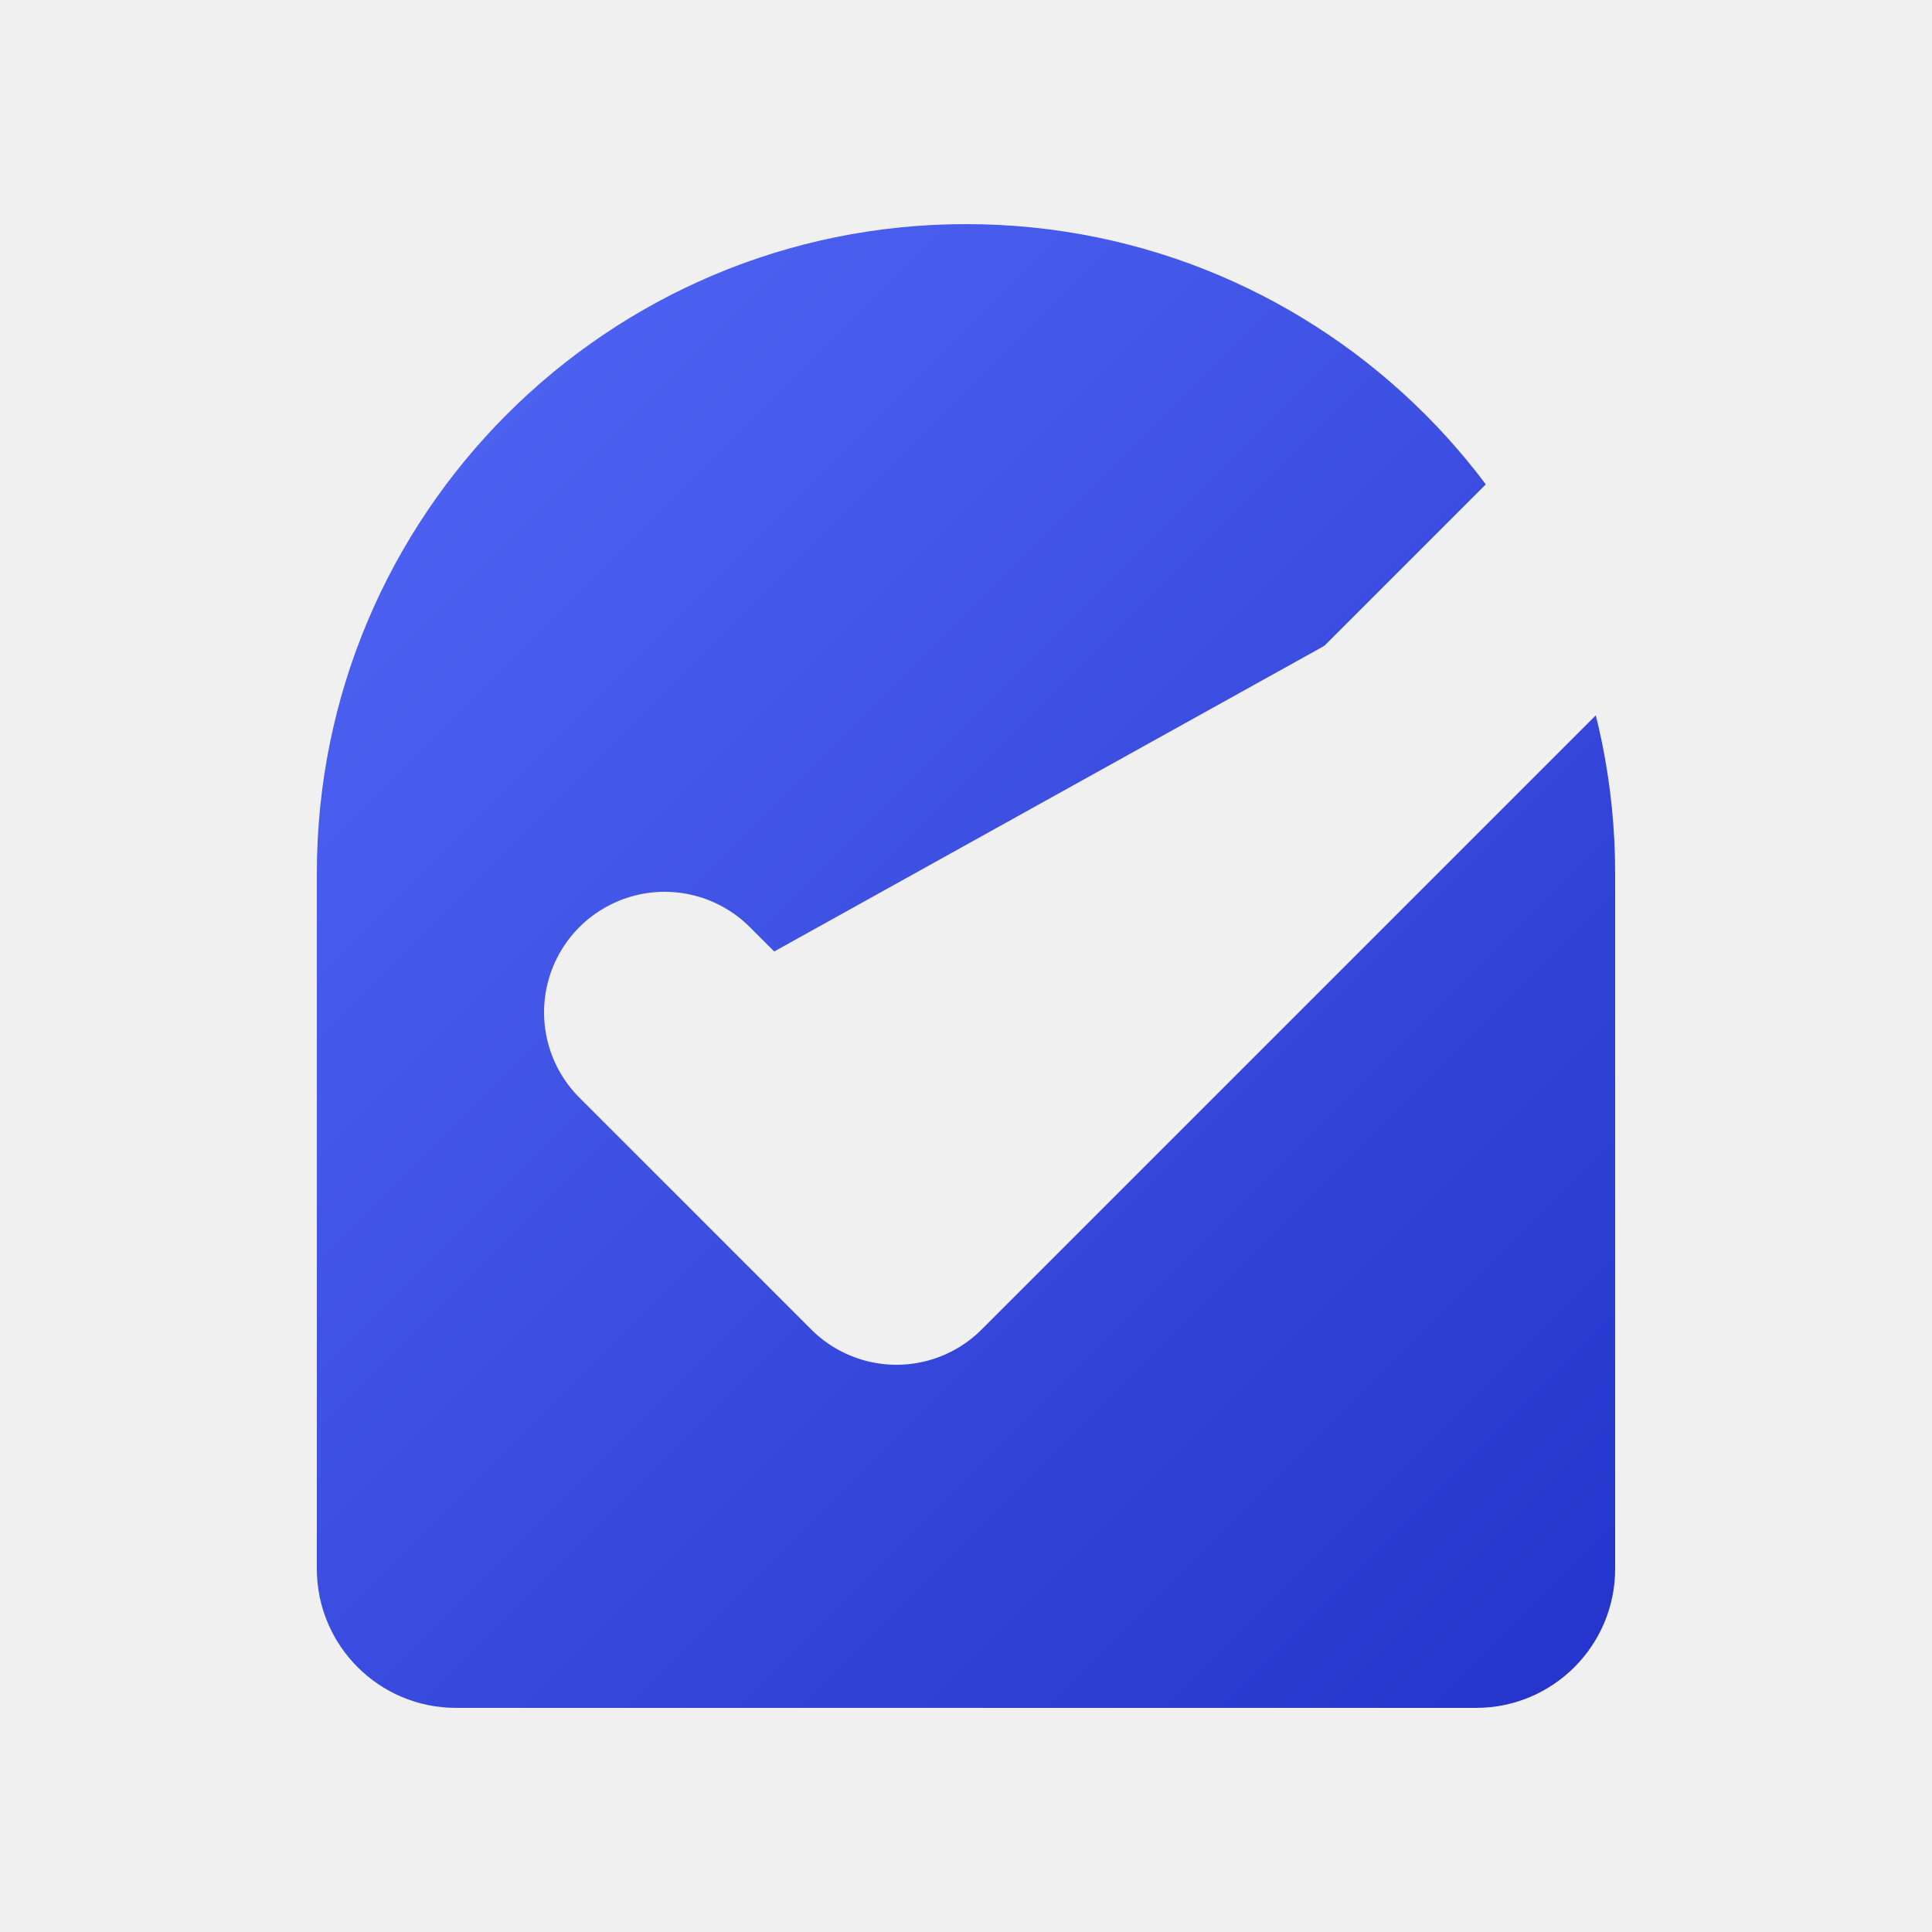
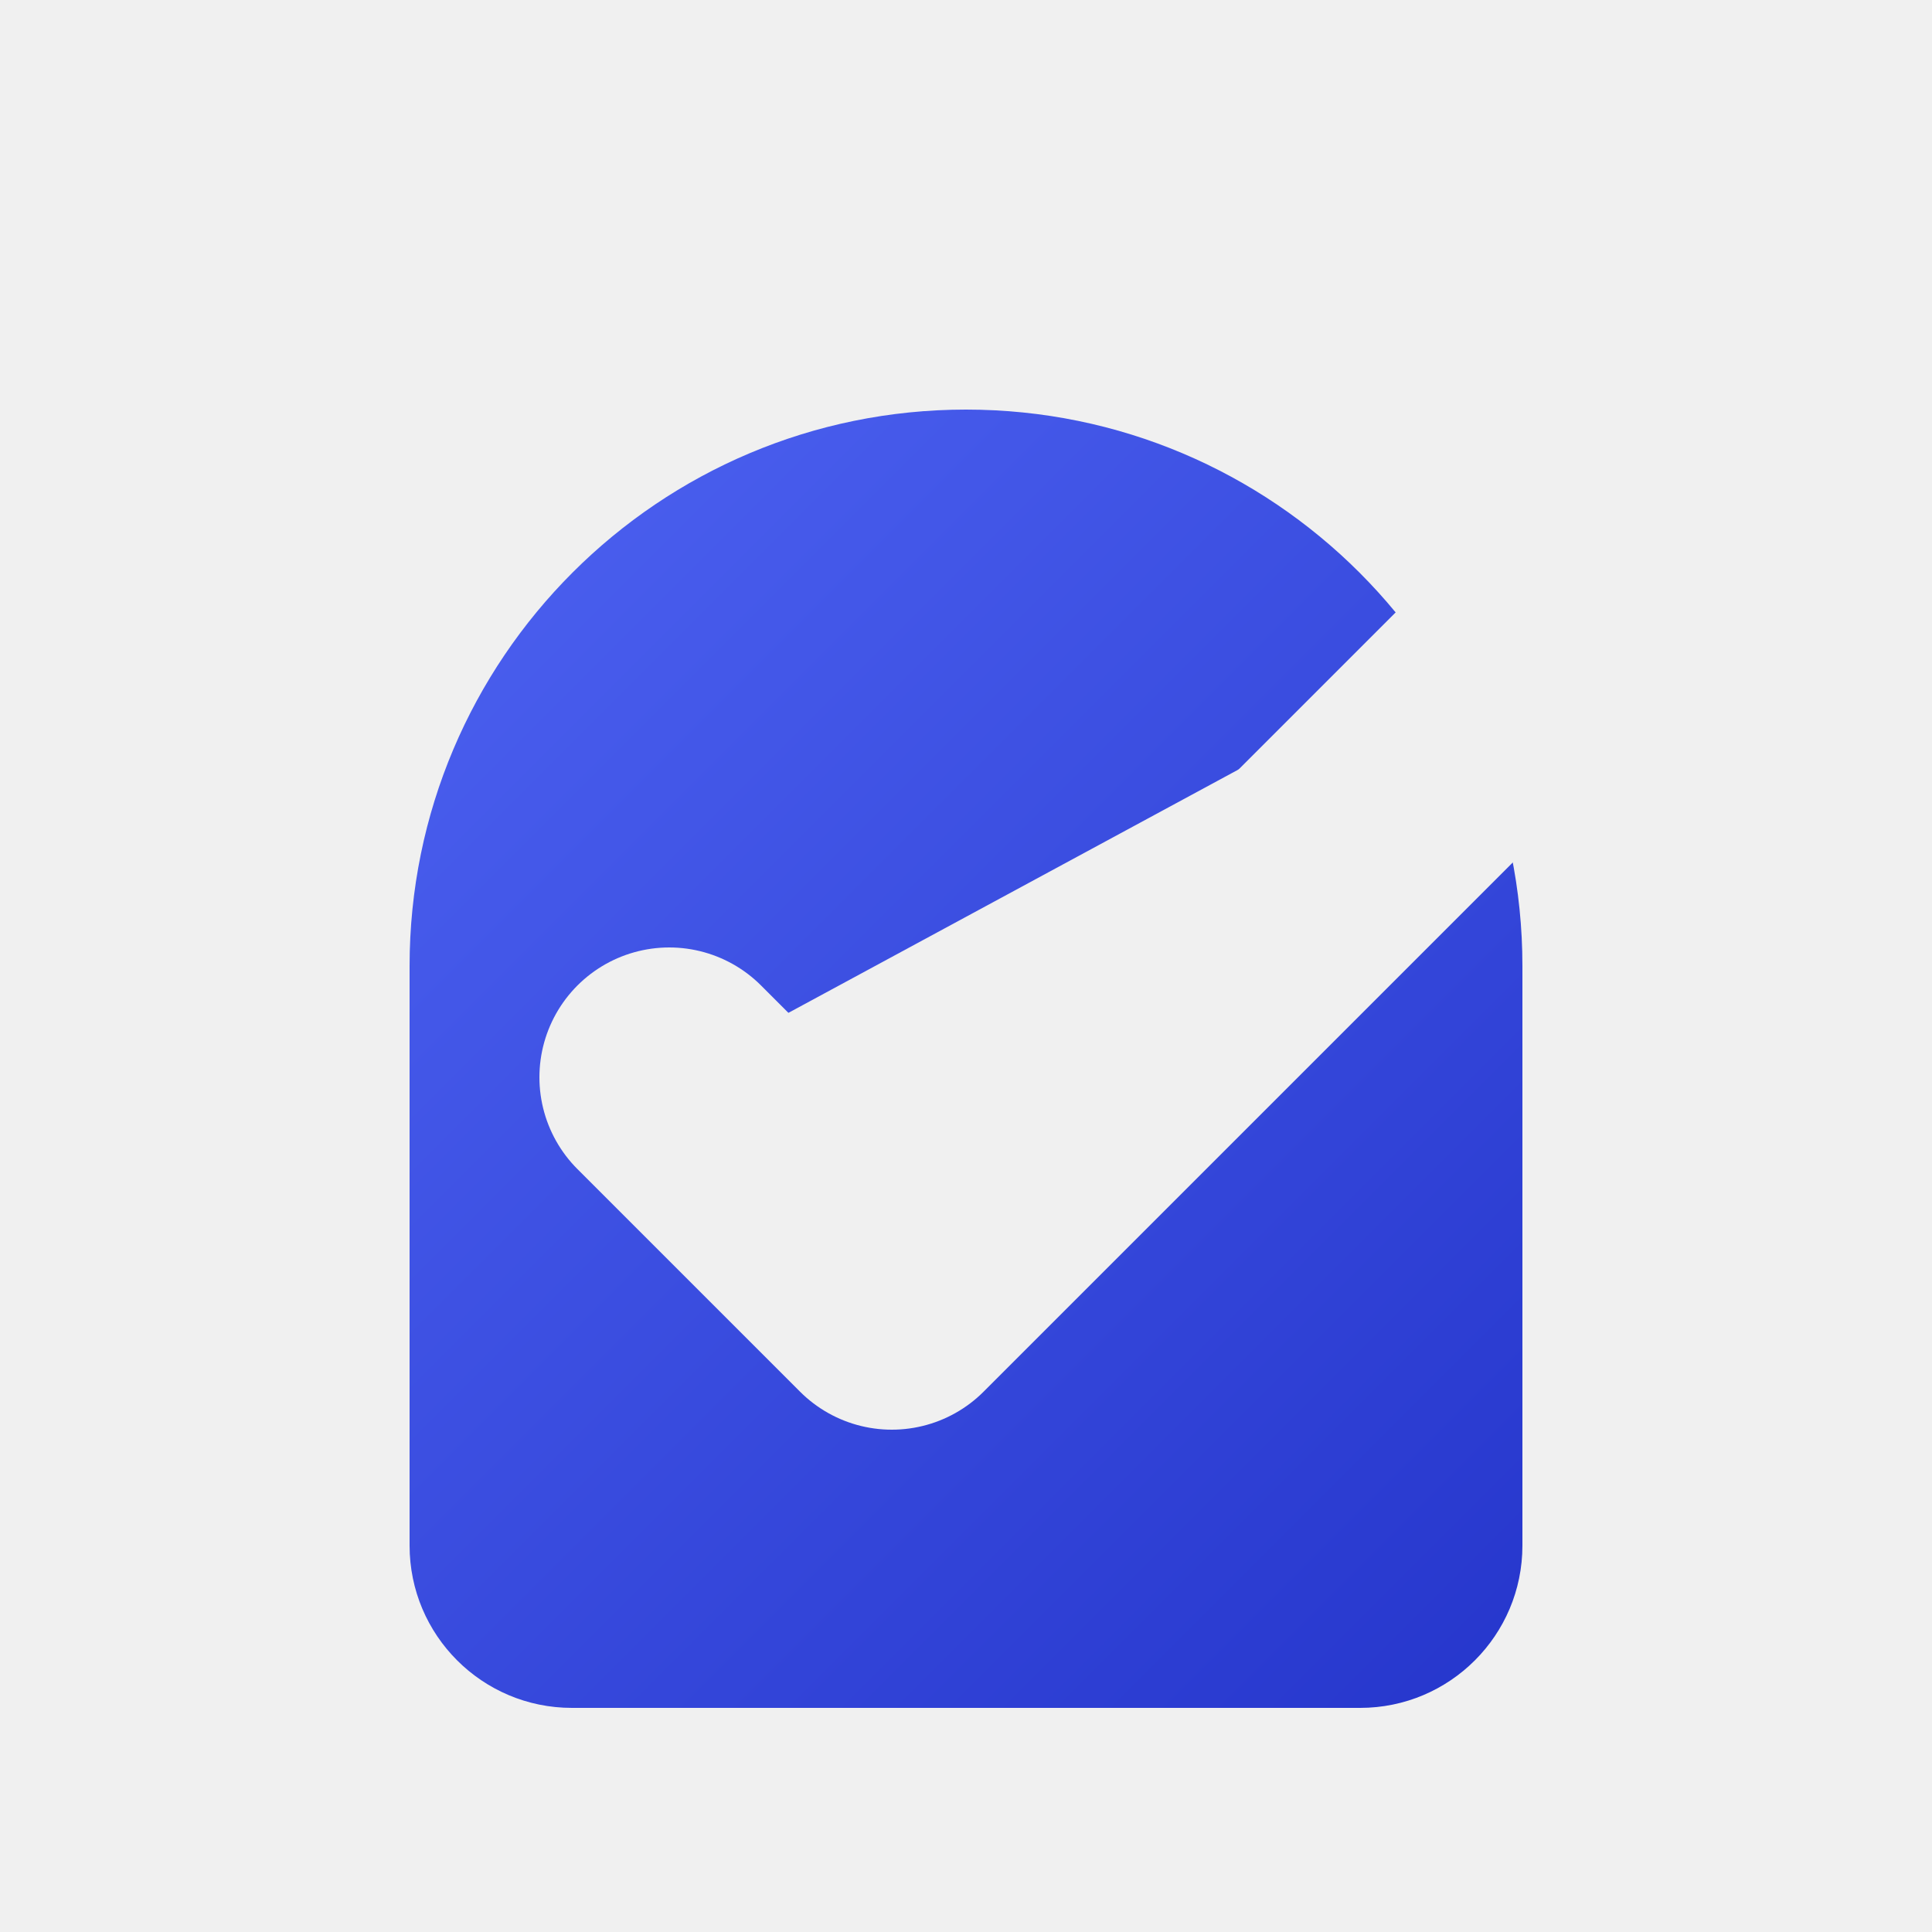
<svg xmlns="http://www.w3.org/2000/svg" viewBox="0 0 100 100">
  <defs>
    <linearGradient id="g" x1="0" y1="0" x2="100" y2="100" gradientUnits="userSpaceOnUse">
      <stop stop-color="#5B72FF" />
      <stop offset="1" stop-color="#1B2AC2" />
    </linearGradient>
    <mask id="m" maskUnits="userSpaceOnUse" x="0" y="0" width="100" height="100">
      <rect width="100" height="100" fill="#000" />
      <g transform="translate(2 2) scale(2.4)">
-         <path d="M6 33 V18 A14 14 0 0 1 34 18 V33 A3 3 0 0 1 31 36 H9 A3 3 0 0 1 6 33 Z" fill="#fff" />
-         <path d="M13.5 21 L18.5 26 L36 8.5" stroke="#000" stroke-width="5.2" stroke-linecap="round" stroke-linejoin="round" />
+         <path d="M8 32.5 V20 A12 12 0 0 1 32 20 V32.5 A3.5 3.5 0 0 1 28.5 36 H11.5 A3.5 3.5 0 0 1 8 32.5 Z" fill="#fff" />
+         <path d="M13.6 22.4 L18.4 27.2 L34.5 11.1" stroke="#000" stroke-width="5.6" stroke-linecap="round" stroke-linejoin="round" />
      </g>
    </mask>
  </defs>
  <g mask="url(#m)">
    <rect width="100" height="100" fill="url(#g)" />
  </g>
</svg>
